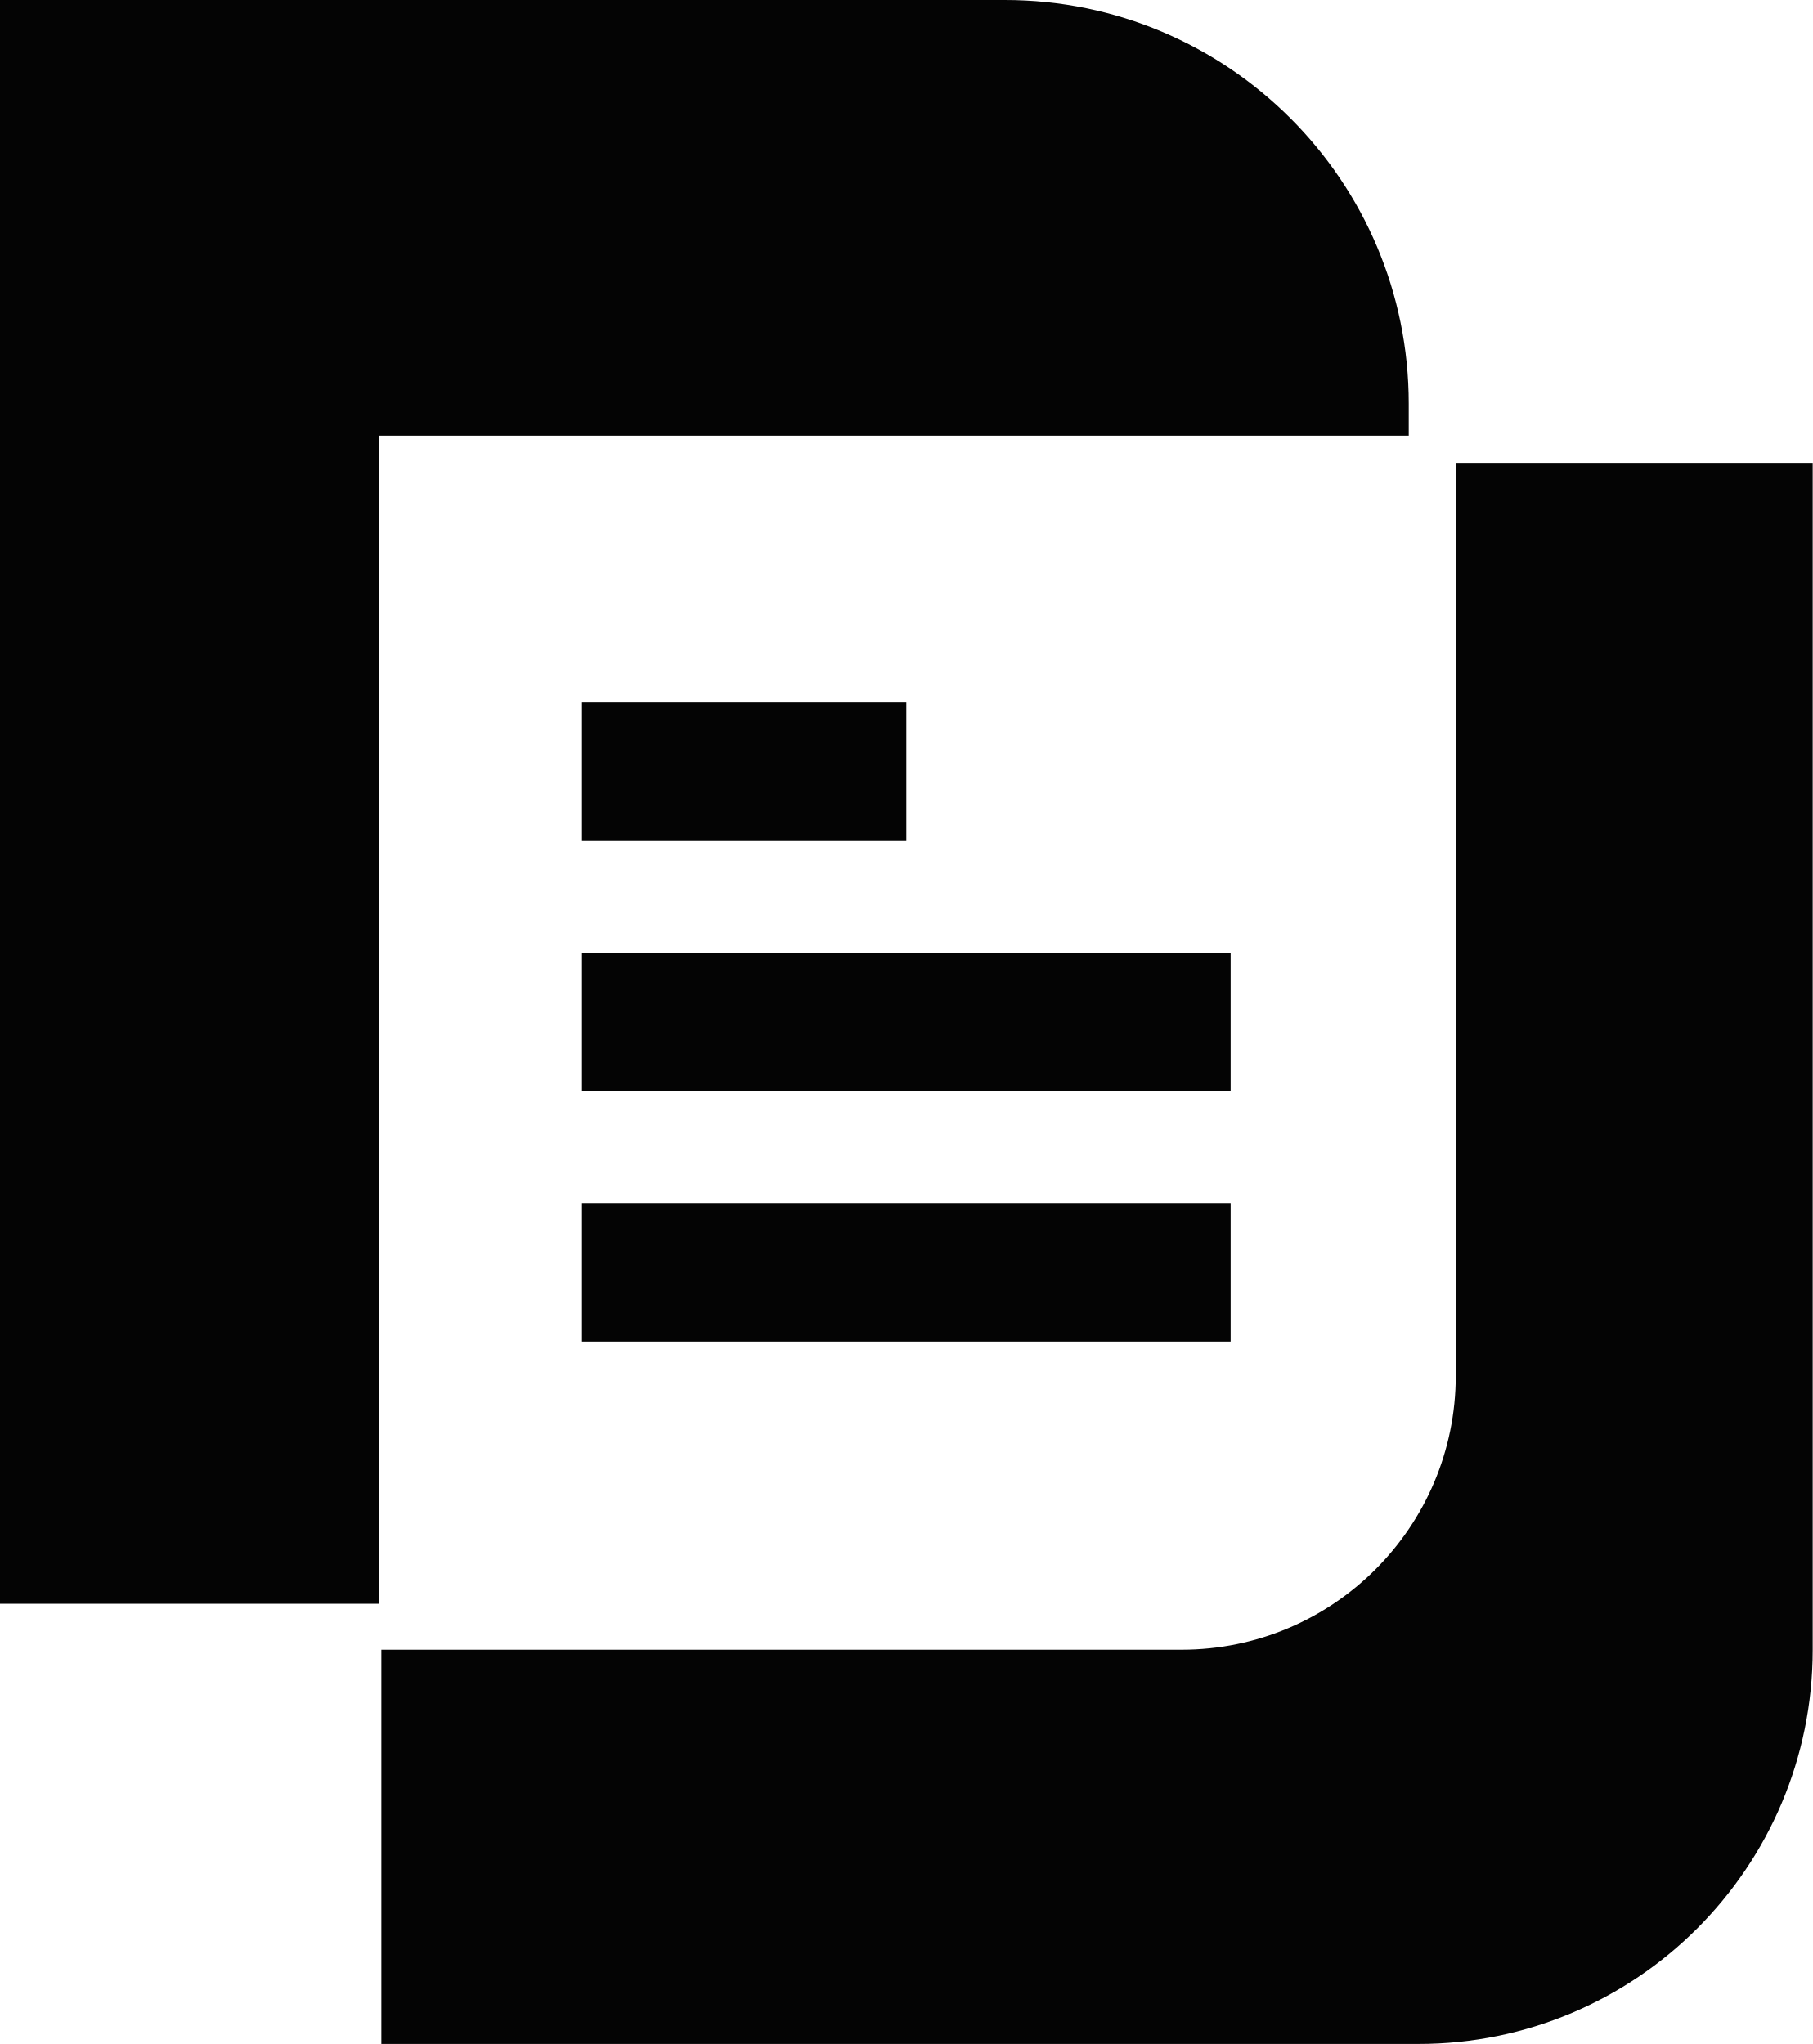
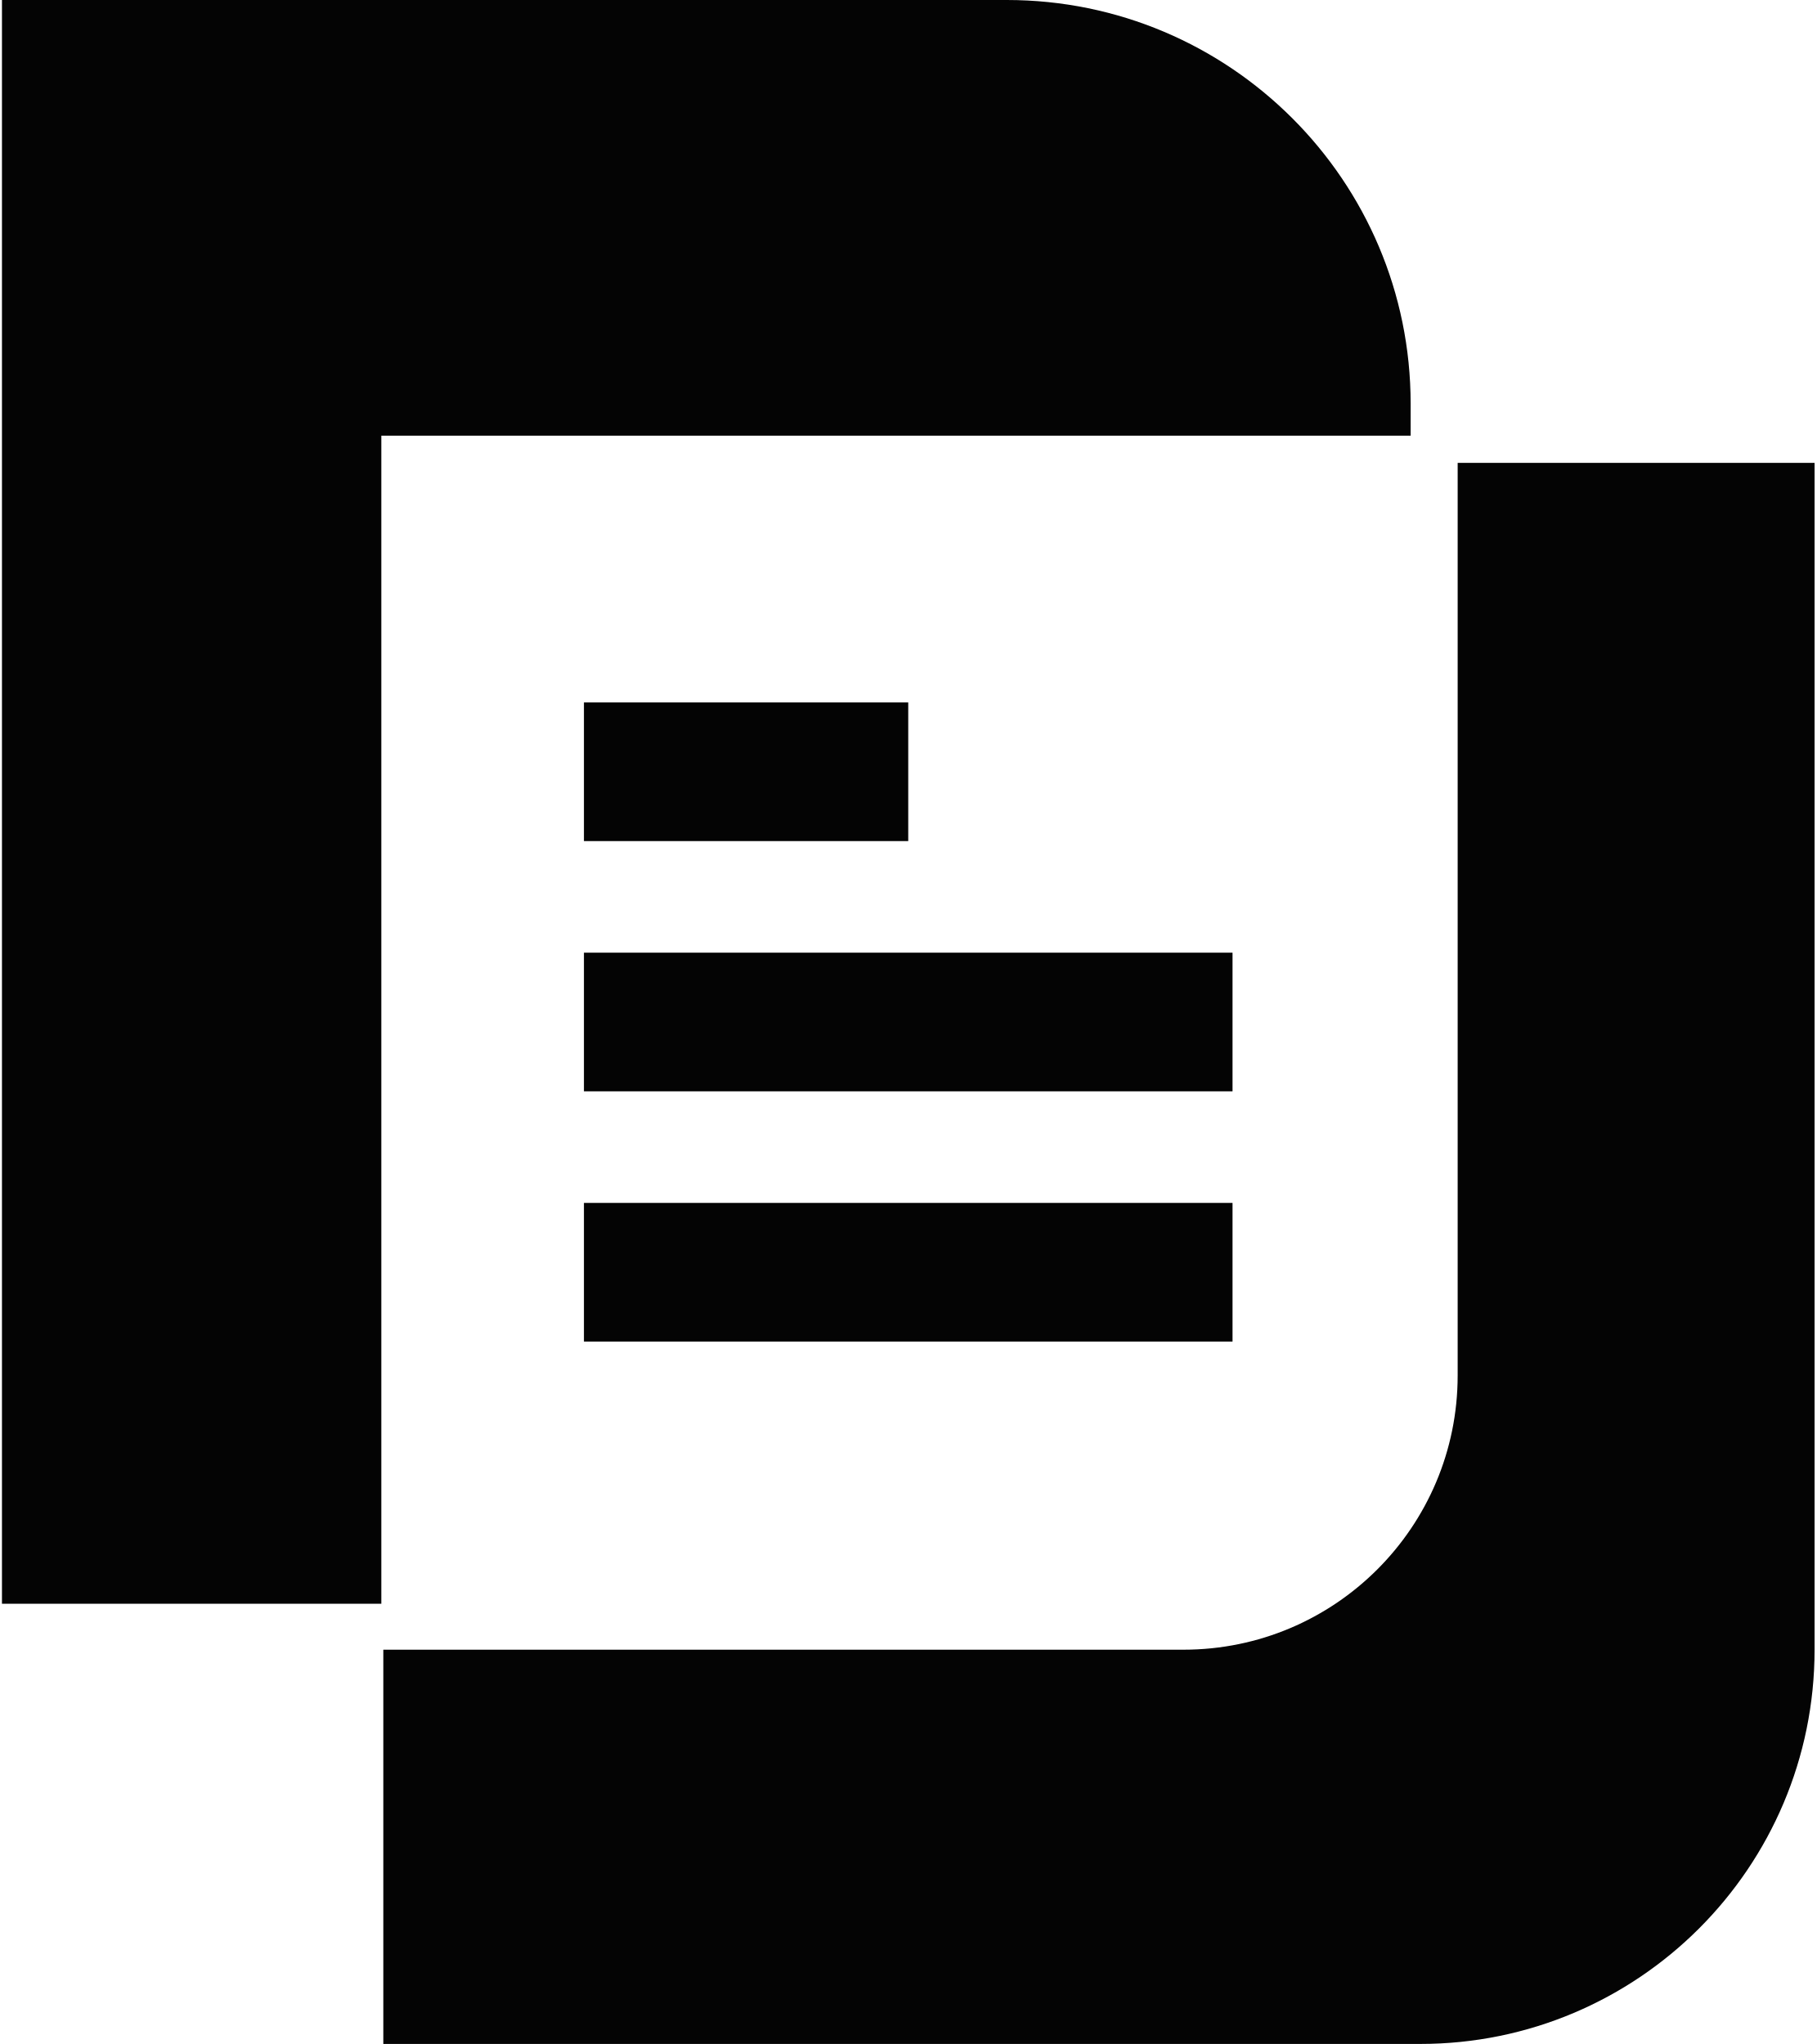
- <svg xmlns="http://www.w3.org/2000/svg" id="Layer_2" data-name="Layer 2" viewBox="0 0 310.71 350.43">
+ <svg xmlns="http://www.w3.org/2000/svg" id="Layer_2" data-name="Layer 2" viewBox="0 0 310.71 350.43" width="311" height="350">
  <defs>
    <style>
      .cls-1 {
        fill: #040404;
        stroke-width: 0px;
      }
    </style>
  </defs>
  <g id="Layer_1-2" data-name="Layer 1">
    <g>
      <g>
        <path class="cls-1" d="m310.71,79.36v203.46c0,37.34-30.27,67.6-67.6,67.6H65.37v-67.59h137.15c25.96,0,47.01-21.04,47.01-47.01V79.36h61.17Z" />
        <path class="cls-1" d="m241.47,69.22v5.47H65.03v200.26H0V0h172.24c38.23,0,69.23,31,69.23,69.22Z" />
      </g>
      <g>
        <rect class="cls-1" x="99.76" y="163.33" width="111.18" height="23.77" />
        <rect class="cls-1" x="99.76" y="206.23" width="111.18" height="23.77" />
        <rect class="cls-1" x="99.76" y="120.43" width="55.59" height="23.77" />
      </g>
    </g>
  </g>
</svg>
